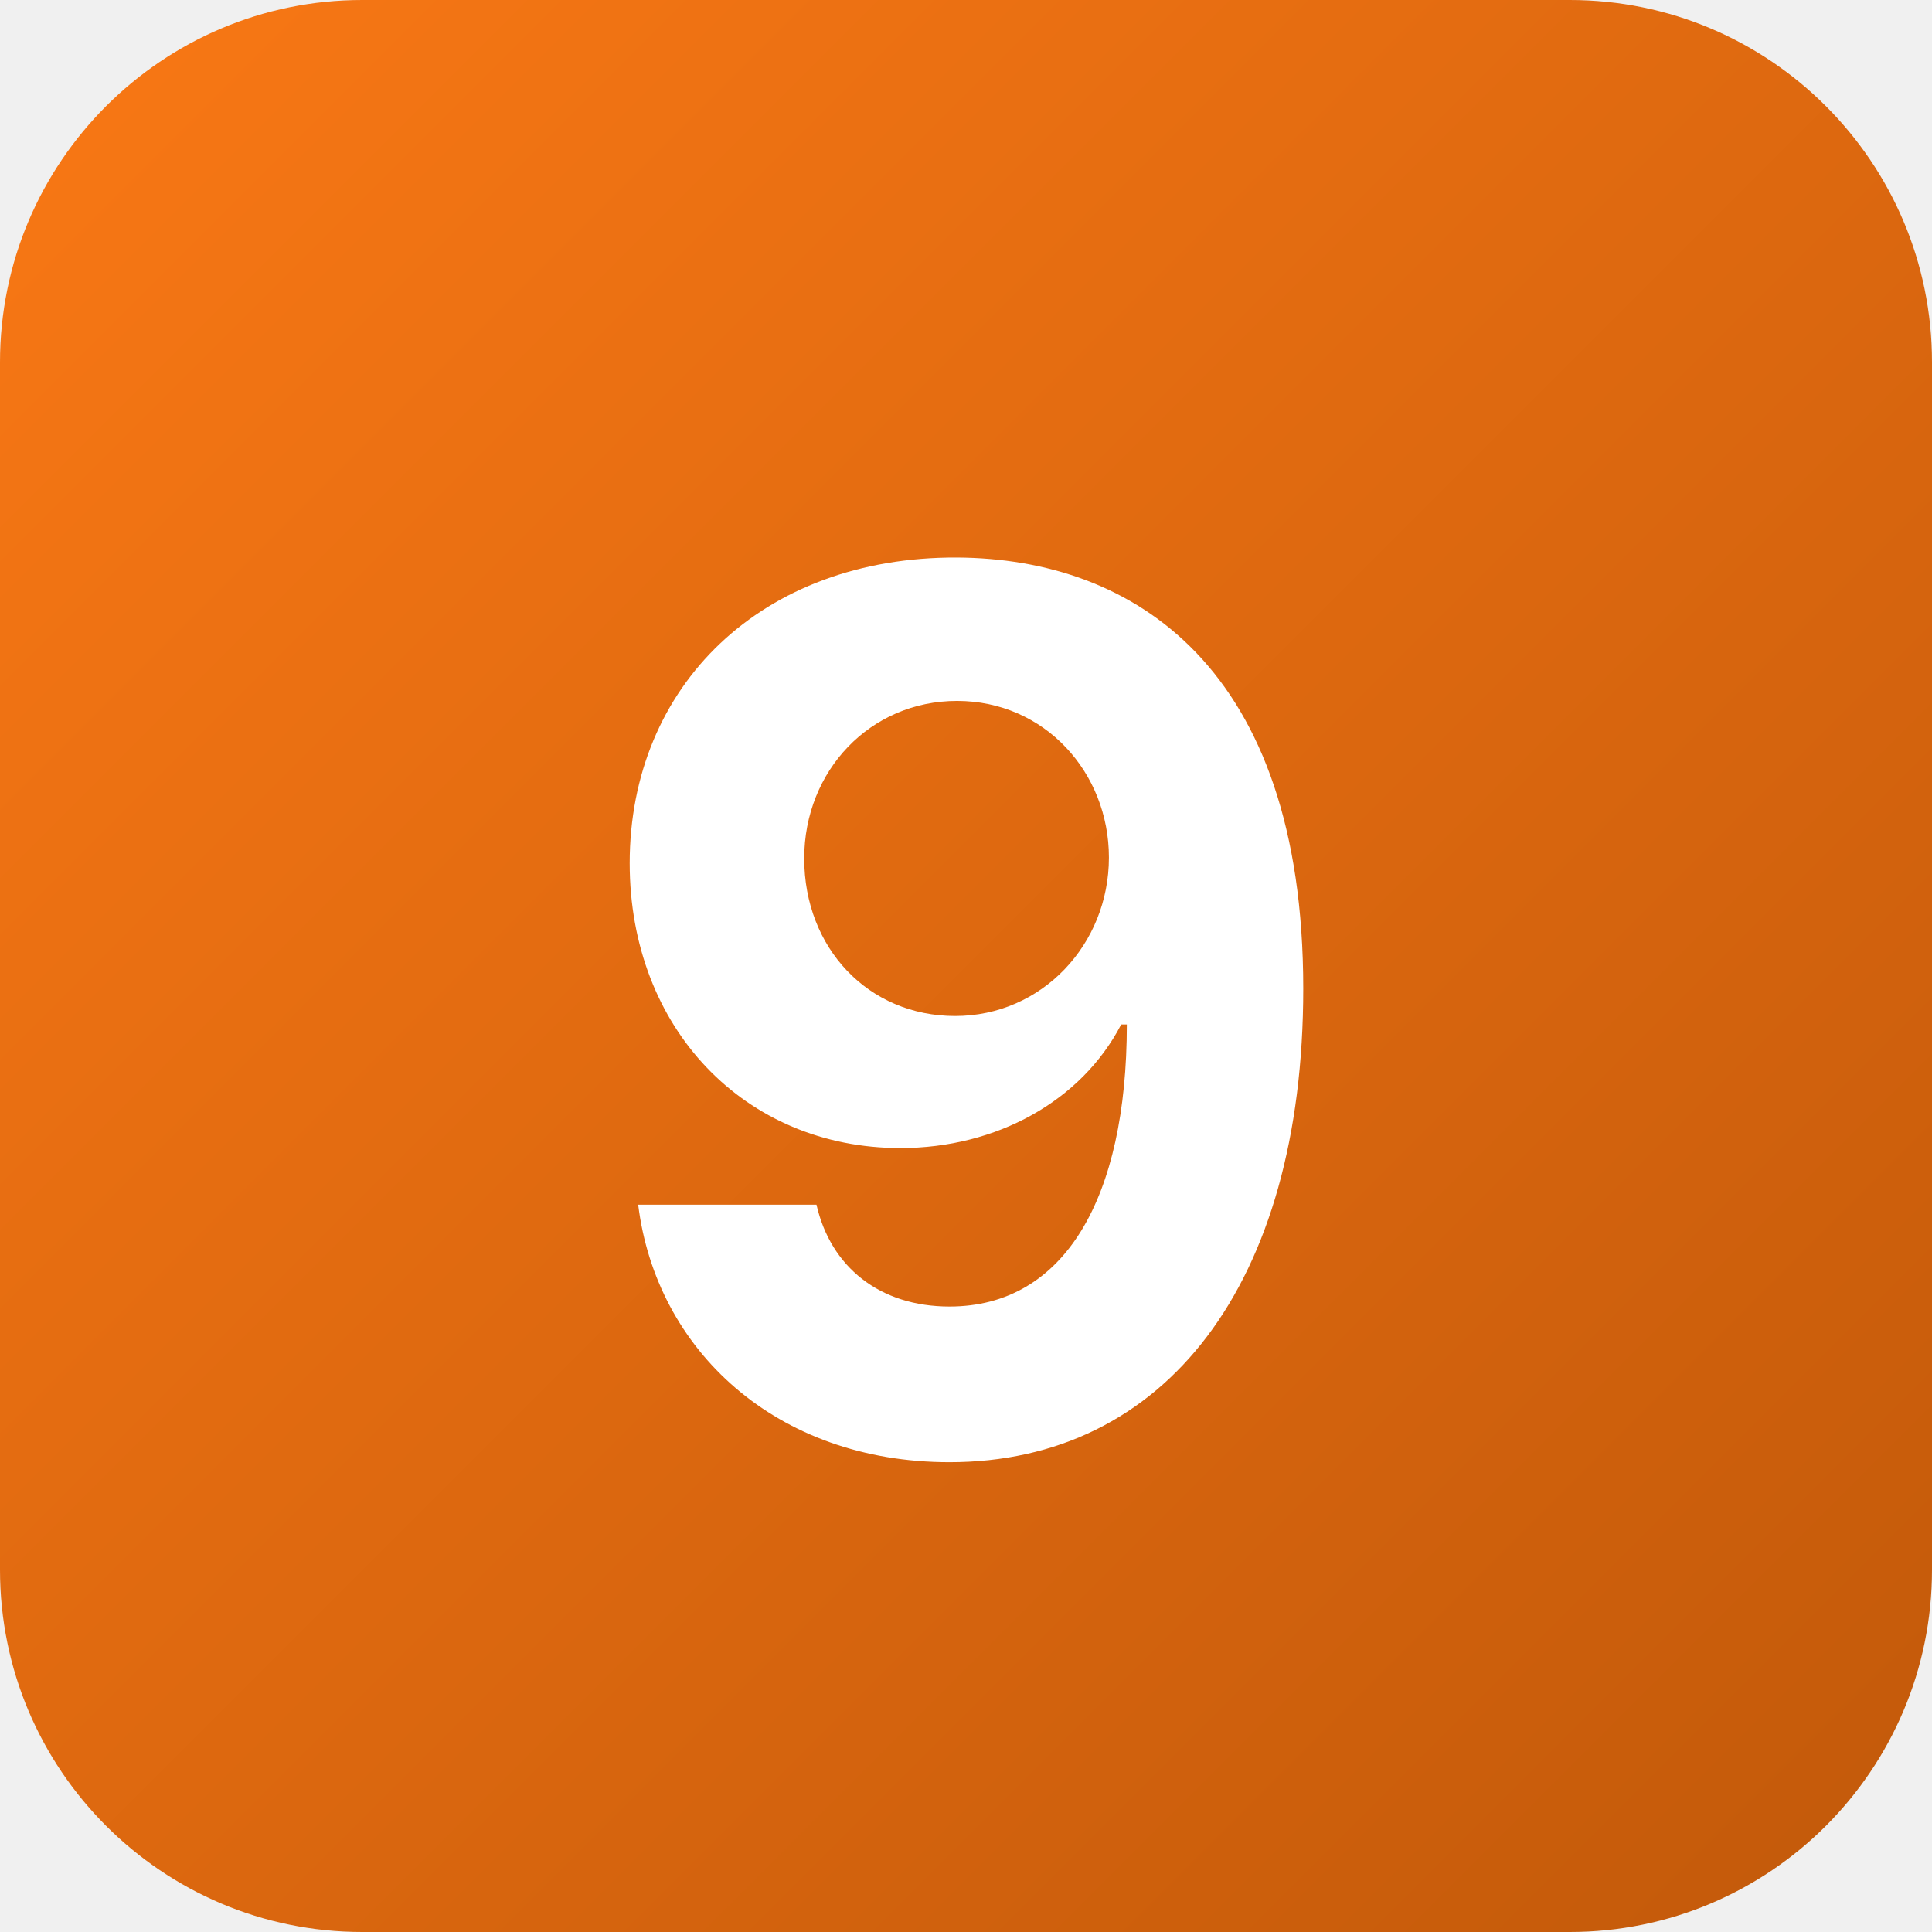
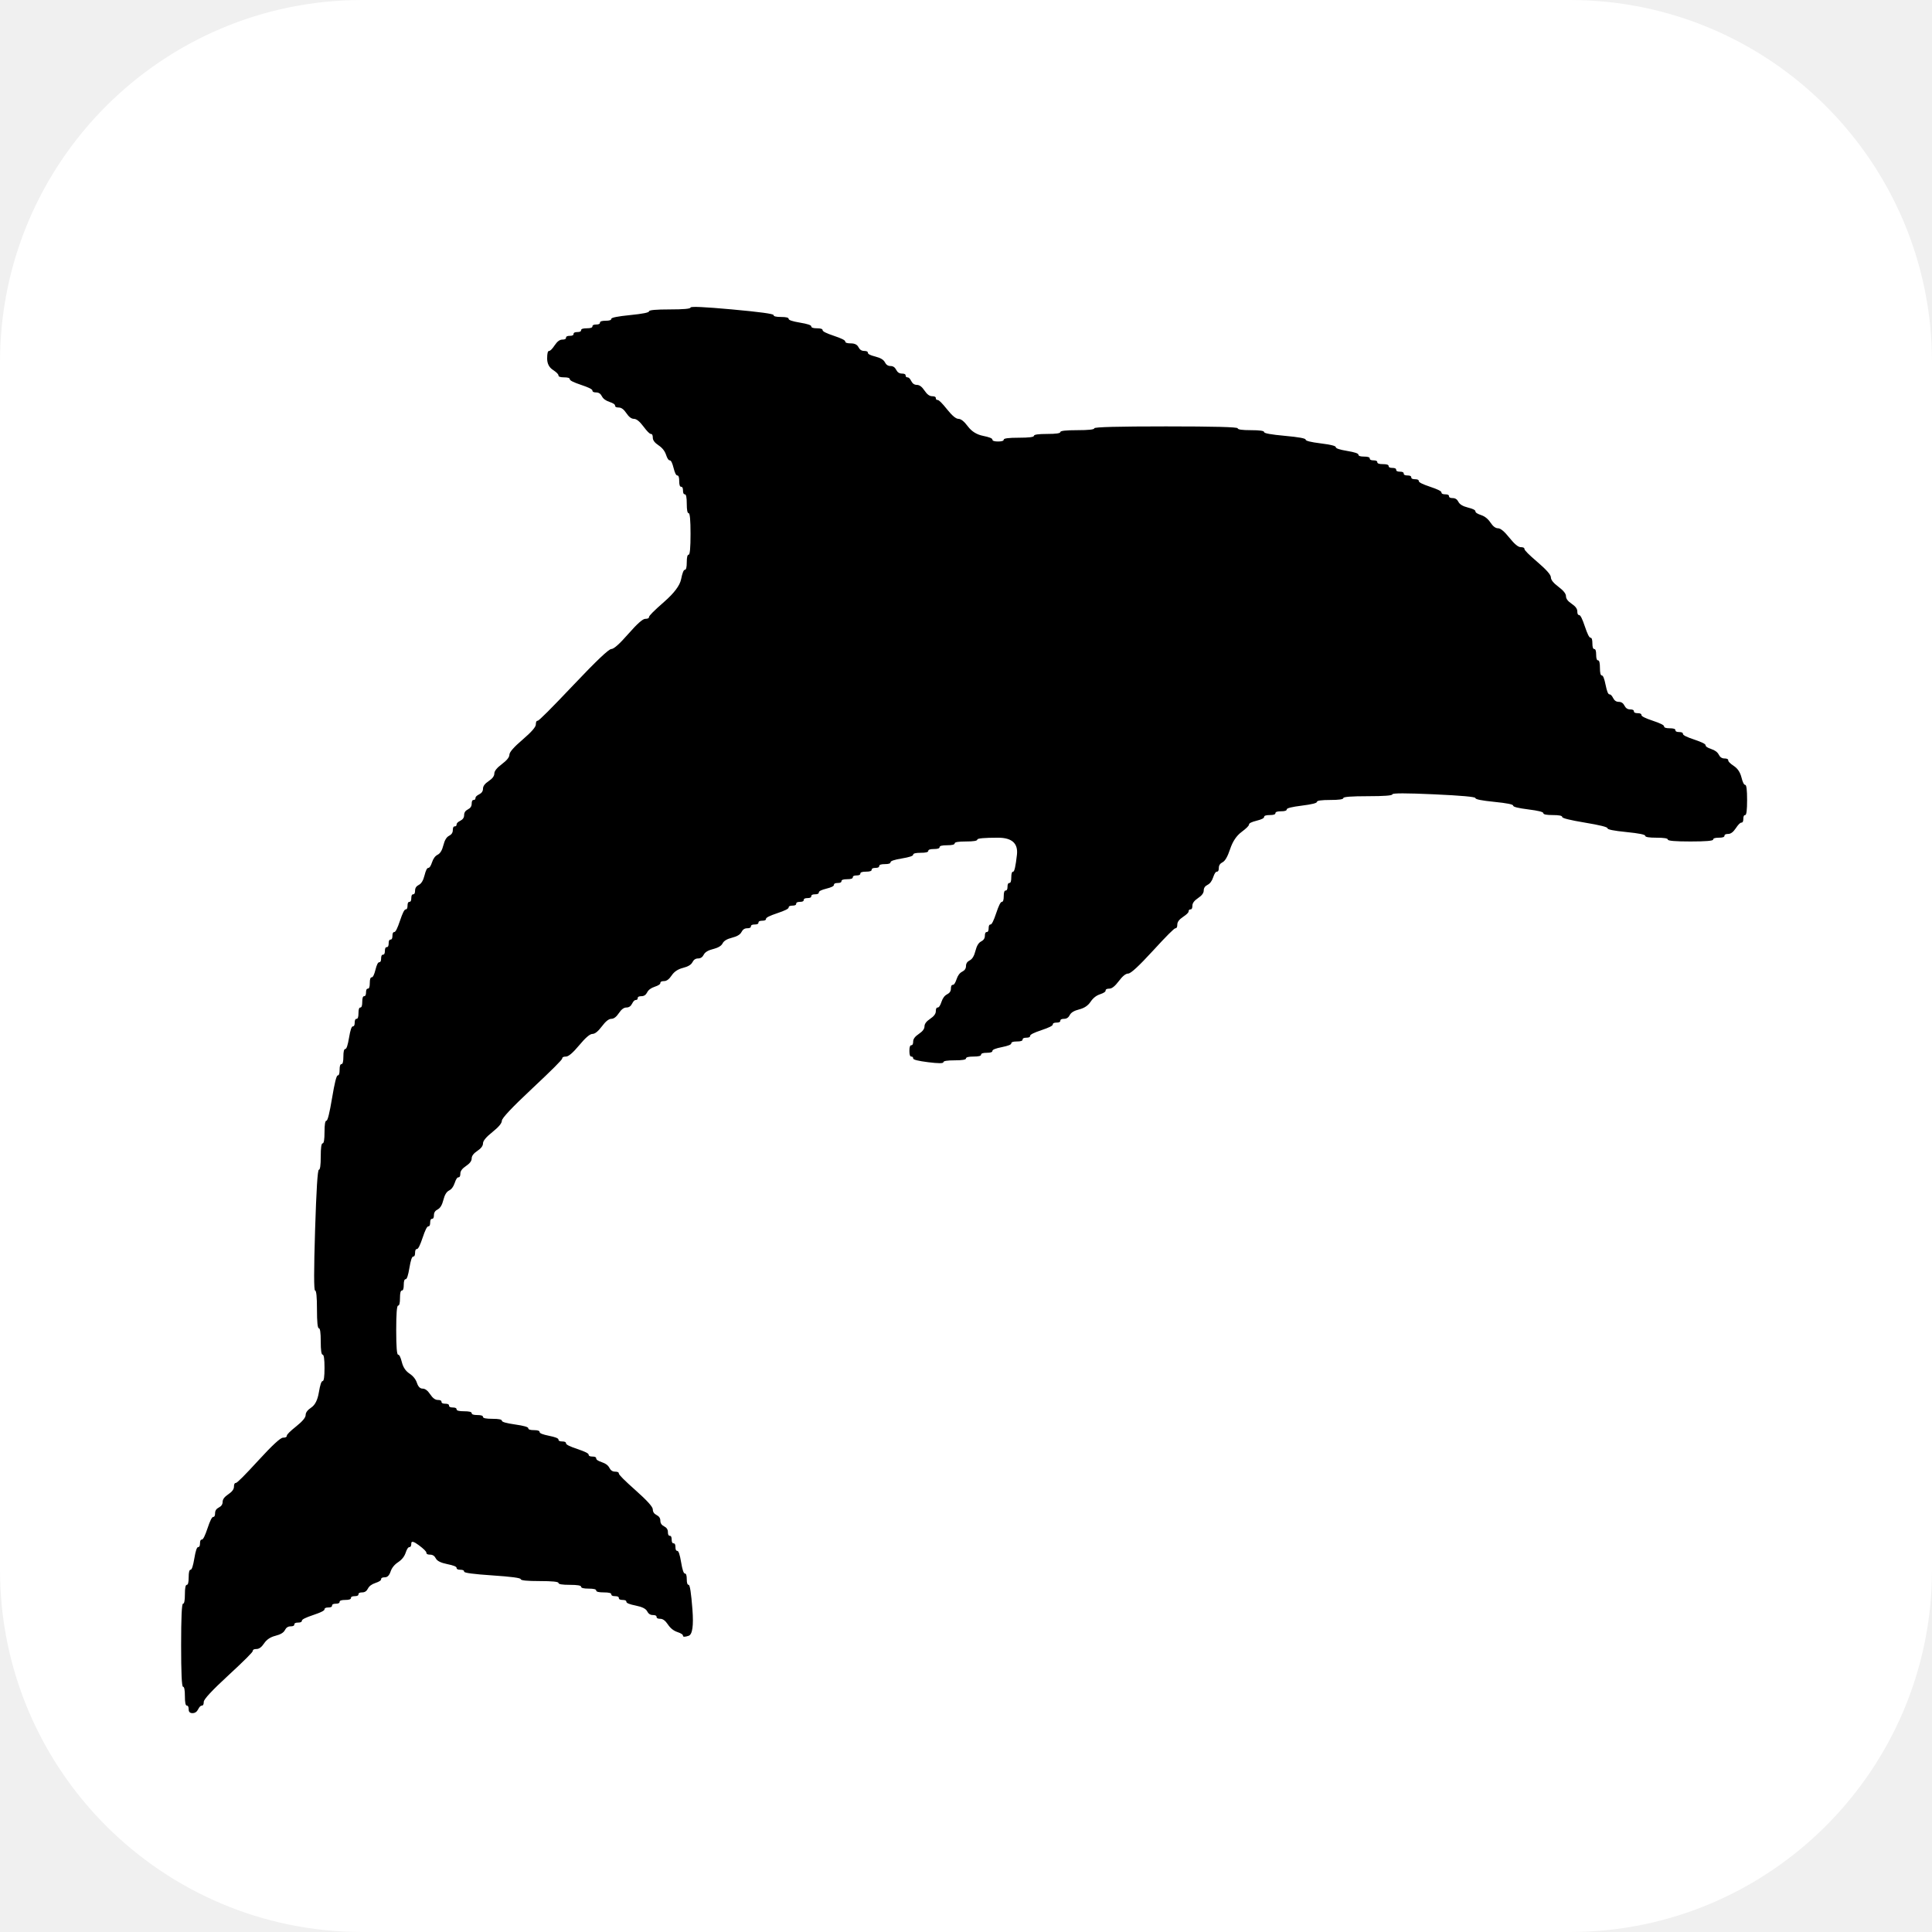
- <svg xmlns="http://www.w3.org/2000/svg" width="32" height="32" viewBox="0 0 32 32" fill="none">
-   <rect width="32" height="32" rx="6" fill="url(#gradient)" />
-   <text x="16" y="24" font-family="system-ui, -apple-system, sans-serif" font-size="20" font-weight="700" fill="white" text-anchor="middle">9</text>
-   <defs>
-     <linearGradient id="gradient" x1="0" y1="0" x2="32" y2="32" gradientUnits="userSpaceOnUse">
-       <stop stop-color="#f97815" />
-       <stop offset="1" stop-color="#c2590a" />
-     </linearGradient>
-   </defs>
+ <svg xmlns="http://www.w3.org/2000/svg" width="512" height="512" viewBox="0 0 512 512">
+   <rect width="512" height="512" rx="96" fill="#fff" />
+   <path fill="#000" d="M183,81.5Q183,81 194,82Q205,83 205,83.5Q205,84 207,84Q209,84 209,84.5Q209,85 212,85.5Q215,86 215,86.5Q215,87 216.5,87Q218,87 218,87.5Q218,88 221,89Q224,90 224,90.5Q224,91 225.5,91Q227,91 227.5,92Q228,93 229,93Q230,93 230,93.5Q230,94 232,94.5Q234,95 234.5,96Q235,97 236,97Q237,97 237.5,98Q238,99 239,99Q240,99 240,99.5Q240,100 240.5,100Q241,100 241.5,101Q242,102 243,102Q244,102 245,103.5Q246,105 247,105Q248,105 248,105.5Q248,106 248.5,106Q249,106 251,108.5Q253,111 254,111Q255,111 256.5,113Q258,115 260.5,115.5Q263,116 263,116.5Q263,117 264.5,117Q266,117 266,116.5Q266,116 270,116Q274,116 274,115.5Q274,115 277.5,115Q281,115 281,114.5Q281,114 285.5,114Q290,114 290,113.5Q290,113 309,113Q328,113 328,113.5Q328,114 331.5,114Q335,114 335,114.5Q335,115 340.5,115.5Q346,116 346,116.5Q346,117 350,117.5Q354,118 354,118.5Q354,119 357,119.5Q360,120 360,120.5Q360,121 361.5,121Q363,121 363,121.5Q363,122 364,122Q365,122 365,122.5Q365,123 366.5,123Q368,123 368,123.5Q368,124 369,124Q370,124 370,124.5Q370,125 371,125Q372,125 372,125.5Q372,126 373,126Q374,126 374,126.5Q374,127 375,127Q376,127 376,127.5Q376,128 379,129Q382,130 382,130.5Q382,131 383,131Q384,131 384,131.5Q384,132 385,132Q386,132 386.5,133Q387,134 389,134.5Q391,135 391,135.5Q391,136 392.5,136.5Q394,137 395,138.5Q396,140 397,140Q398,140 400,142.5Q402,145 403,145Q404,145 404,145.5Q404,146 407.5,149Q411,152 411,153Q411,154 413,155.5Q415,157 415,158Q415,159 416.5,160Q418,161 418,162Q418,163 418.5,163Q419,163 420,166Q421,169 421.5,169Q422,169 422,170.5Q422,172 422.5,172Q423,172 423,173.5Q423,175 423.5,175Q424,175 424,177Q424,179 424.5,179Q425,179 425.5,181.5Q426,184 426.5,184Q427,184 427.5,185Q428,186 429,186Q430,186 430.5,187Q431,188 432,188Q433,188 433,188.5Q433,189 434,189Q435,189 435,189.5Q435,190 438,191Q441,192 441,192.5Q441,193 442.5,193Q444,193 444,193.5Q444,194 445,194Q446,194 446,194.5Q446,195 449,196Q452,197 452,197.5Q452,198 453.5,198.5Q455,199 455.5,200Q456,201 457,201Q458,201 458,201.5Q458,202 459.5,203Q461,204 461.5,206Q462,208 462.5,208Q463,208 463,212Q463,216 462.5,216Q462,216 462,217Q462,218 461.5,218Q461,218 460,219.5Q459,221 458,221Q457,221 457,221.5Q457,222 455.5,222Q454,222 454,222.5Q454,223 448,223Q442,223 442,222.5Q442,222 439,222Q436,222 436,221.5Q436,221 431,220.5Q426,220 426,219.5Q426,219 420,218Q414,217 414,216.5Q414,216 411.5,216Q409,216 409,215.5Q409,215 405,214.5Q401,214 401,213.5Q401,213 396,212.5Q391,212 391,211.5Q391,211 380,210.5Q369,210 369,210.5Q369,211 362.5,211Q356,211 356,211.5Q356,212 352.5,212Q349,212 349,212.5Q349,213 345,213.5Q341,214 341,214.5Q341,215 339.5,215Q338,215 338,215.5Q338,216 336.5,216Q335,216 335,216.5Q335,217 333,217.5Q331,218 331,218.5Q331,219 329,220.5Q327,222 326,225Q325,228 324,228.5Q323,229 323,230Q323,231 322.5,231Q322,231 321.5,232.5Q321,234 320,234.5Q319,235 319,236Q319,237 317.5,238Q316,239 316,240Q316,241 315.5,241Q315,241 315,241.5Q315,242 313.5,243Q312,244 312,245Q312,246 311.5,246Q311,246 305.5,252Q300,258 299,258Q298,258 296.5,260Q295,262 294,262Q293,262 293,262.5Q293,263 291.5,263.5Q290,264 289,265.5Q288,267 286,267.5Q284,268 283.5,269Q283,270 282,270Q281,270 281,270.5Q281,271 280,271Q279,271 279,271.5Q279,272 276,273Q273,274 273,274.5Q273,275 272,275Q271,275 271,275.5Q271,276 269.5,276Q268,276 268,276.5Q268,277 265.5,277.5Q263,278 263,278.5Q263,279 261.5,279Q260,279 260,279.5Q260,280 258,280Q256,280 256,280.5Q256,281 253,281Q250,281 250,281.5Q250,282 246,281.5Q242,281 242,280.5Q242,280 241.5,280Q241,280 241,278.5Q241,277 241.5,277Q242,277 242,276Q242,275 243.5,274Q245,273 245,272Q245,271 246.5,270Q248,269 248,268Q248,267 248.5,267Q249,267 249.5,265.5Q250,264 251,263.5Q252,263 252,262Q252,261 252.5,261Q253,261 253.5,259.5Q254,258 255,257.5Q256,257 256,256Q256,255 257,254.5Q258,254 258.5,252Q259,250 260,249.5Q261,249 261,248Q261,247 261.5,247Q262,247 262,246Q262,245 262.5,245Q263,245 264,242Q265,239 265.5,239Q266,239 266,237.5Q266,236 266.5,236Q267,236 267,235Q267,234 267.5,234Q268,234 268,232.5Q268,231 268.5,231Q269,231 269.5,226.5Q270,222 264.5,222Q259,222 259,222.5Q259,223 256,223Q253,223 253,223.5Q253,224 251,224Q249,224 249,224.5Q249,225 247.5,225Q246,225 246,225.5Q246,226 244,226Q242,226 242,226.5Q242,227 239,227.5Q236,228 236,228.5Q236,229 234.5,229Q233,229 233,229.5Q233,230 232,230Q231,230 231,230.5Q231,231 229.5,231Q228,231 228,231.5Q228,232 227,232Q226,232 226,232.5Q226,233 224.5,233Q223,233 223,233.5Q223,234 222,234Q221,234 221,234.5Q221,235 219,235.5Q217,236 217,236.5Q217,237 216,237Q215,237 215,237.5Q215,238 214,238Q213,238 213,238.5Q213,239 212,239Q211,239 211,239.5Q211,240 210,240Q209,240 209,240.5Q209,241 206,242Q203,243 203,243.5Q203,244 202,244Q201,244 201,244.5Q201,245 200,245Q199,245 199,245.5Q199,246 198,246Q197,246 196.5,247Q196,248 194,248.5Q192,249 191.5,250Q191,251 189,251.5Q187,252 186.5,253Q186,254 185,254Q184,254 183.5,255Q183,256 181,256.5Q179,257 178,258.5Q177,260 176,260Q175,260 175,260.5Q175,261 173.5,261.5Q172,262 171.5,263Q171,264 170,264Q169,264 169,264.5Q169,265 168.5,265Q168,265 167.5,266Q167,267 166,267Q165,267 164,268.5Q163,270 162,270Q161,270 159.5,272Q158,274 157,274Q156,274 153.5,277Q151,280 150,280Q149,280 149,280.5Q149,281 141,288.5Q133,296 133,297Q133,298 130.5,300Q128,302 128,303Q128,304 126.5,305Q125,306 125,307Q125,308 123.5,309Q122,310 122,311Q122,312 121.5,312Q121,312 120.5,313.5Q120,315 119,315.5Q118,316 117.5,318Q117,320 116,320.5Q115,321 115,322Q115,323 114.5,323Q114,323 114,324Q114,325 113.5,325Q113,325 112,328Q111,331 110.5,331Q110,331 110,332Q110,333 109.5,333Q109,333 108.5,336Q108,339 107.5,339Q107,339 107,340.5Q107,342 106.5,342Q106,342 106,344Q106,346 105.5,346Q105,346 105,352.5Q105,359 105.5,359Q106,359 106.5,361Q107,363 108.5,364Q110,365 110.5,366.5Q111,368 112,368Q113,368 114,369.5Q115,371 116,371Q117,371 117,371.5Q117,372 118,372Q119,372 119,372.5Q119,373 120,373Q121,373 121,373.5Q121,374 123,374Q125,374 125,374.5Q125,375 126.5,375Q128,375 128,375.5Q128,376 130.5,376Q133,376 133,376.5Q133,377 136.5,377.5Q140,378 140,378.5Q140,379 141.5,379Q143,379 143,379.5Q143,380 145.5,380.5Q148,381 148,381.5Q148,382 149,382Q150,382 150,382.5Q150,383 153,384Q156,385 156,385.5Q156,386 157,386Q158,386 158,386.5Q158,387 159.5,387.5Q161,388 161.5,389Q162,390 163,390Q164,390 164,390.5Q164,391 168.5,395Q173,399 173,400Q173,401 174,401.5Q175,402 175,403Q175,404 176,404.5Q177,405 177,406Q177,407 177.5,407Q178,407 178,408Q178,409 178.5,409Q179,409 179,410Q179,411 179.5,411Q180,411 180.5,414Q181,417 181.5,417Q182,417 182,418.5Q182,420 182.5,420Q183,420 183.5,426.5Q184,433 182.5,433.5Q181,434 181,433.5Q181,433 179.5,432.5Q178,432 177,430.5Q176,429 175,429Q174,429 174,428.5Q174,428 173,428Q172,428 171.5,427Q171,426 168.5,425.5Q166,425 166,424.5Q166,424 165,424Q164,424 164,423.5Q164,423 163,423Q162,423 162,422.5Q162,422 160,422Q158,422 158,421.5Q158,421 156,421Q154,421 154,420.5Q154,420 151,420Q148,420 148,419.5Q148,419 143,419Q138,419 138,418.5Q138,418 130.5,417.5Q123,417 123,416.5Q123,416 122,416Q121,416 121,415.5Q121,415 118.5,414.5Q116,414 115.5,413Q115,412 114,412Q113,412 113,411.5Q113,411 111,409.5Q109,408 109,409Q109,410 108.5,410Q108,410 107.5,411.5Q107,413 105.5,414Q104,415 103.5,416.5Q103,418 102,418Q101,418 101,418.5Q101,419 99.5,419.5Q98,420 97.5,421Q97,422 96,422Q95,422 95,422.5Q95,423 94,423Q93,423 93,423.5Q93,424 91.5,424Q90,424 90,424.5Q90,425 89,425Q88,425 88,425.5Q88,426 87,426Q86,426 86,426.5Q86,427 83,428Q80,429 80,429.5Q80,430 79,430Q78,430 78,430.5Q78,431 77,431Q76,431 75.5,432Q75,433 73,433.5Q71,434 70,435.5Q69,437 68,437Q67,437 67,437.5Q67,438 60.5,444Q54,450 54,451Q54,452 53.5,452Q53,452 52.5,453Q52,454 51,454Q50,454 50,453Q50,452 49.5,452Q49,452 49,449.5Q49,447 48.5,447Q48,447 48,436Q48,425 48.5,425Q49,425 49,422.5Q49,420 49.5,420Q50,420 50,418Q50,416 50.5,416Q51,416 51.5,413Q52,410 52.5,410Q53,410 53,409Q53,408 53.5,408Q54,408 55,405Q56,402 56.5,402Q57,402 57,401Q57,400 58,399.5Q59,399 59,398Q59,397 60.5,396Q62,395 62,394Q62,393 62.5,393Q63,393 68.5,387Q74,381 75,381Q76,381 76,380.5Q76,380 78.5,378Q81,376 81,375Q81,374 82.5,373Q84,372 84.5,369Q85,366 85.5,366Q86,366 86,362.5Q86,359 85.5,359Q85,359 85,355.5Q85,352 84.5,352Q84,352 84,347Q84,342 83.5,342Q83,342 83.5,326Q84,310 84.5,310Q85,310 85,306.5Q85,303 85.5,303Q86,303 86,300Q86,297 86.5,297Q87,297 88,291Q89,285 89.5,285Q90,285 90,283.5Q90,282 90.5,282Q91,282 91,280Q91,278 91.5,278Q92,278 92.5,275Q93,272 93.5,272Q94,272 94,271Q94,270 94.5,270Q95,270 95,268.5Q95,267 95.5,267Q96,267 96,265.5Q96,264 96.5,264Q97,264 97,263Q97,262 97.5,262Q98,262 98,260.5Q98,259 98.5,259Q99,259 99.5,257Q100,255 100.5,255Q101,255 101,254Q101,253 101.5,253Q102,253 102,252Q102,251 102.5,251Q103,251 103,250Q103,249 103.5,249Q104,249 104,248Q104,247 104.5,247Q105,247 106,244Q107,241 107.5,241Q108,241 108,240Q108,239 108.5,239Q109,239 109,238Q109,237 109.5,237Q110,237 110,236Q110,235 111,234.5Q112,234 112.5,232Q113,230 113.5,230Q114,230 114.5,228.5Q115,227 116,226.5Q117,226 117.5,224Q118,222 119,221.5Q120,221 120,220Q120,219 120.5,219Q121,219 121,218.5Q121,218 122,217.5Q123,217 123,216Q123,215 124,214.5Q125,214 125,213Q125,212 125.5,212Q126,212 126,211.5Q126,211 127,210.5Q128,210 128,209Q128,208 129.5,207Q131,206 131,205Q131,204 133,202.5Q135,201 135,200Q135,199 138.5,196Q142,193 142,192Q142,191 142.5,191Q143,191 152,181.5Q161,172 162,172Q163,172 166.5,168Q170,164 171,164Q172,164 172,163.5Q172,163 176,159.5Q180,156 180.5,153.5Q181,151 181.5,151Q182,151 182,149Q182,147 182.5,147Q183,147 183,141.5Q183,136 182.5,136Q182,136 182,133.5Q182,131 181.5,131Q181,131 181,130Q181,129 180.5,129Q180,129 180,127.5Q180,126 179.5,126Q179,126 178.5,124Q178,122 177.5,122Q177,122 176.5,120.5Q176,119 174.5,118Q173,117 173,116Q173,115 172.5,115Q172,115 170.5,113Q169,111 168,111Q167,111 166,109.5Q165,108 164,108Q163,108 163,107.5Q163,107 161.5,106.5Q160,106 159.5,105Q159,104 158,104Q157,104 157,103.5Q157,103 154,102Q151,101 151,100.5Q151,100 149.5,100Q148,100 148,99.5Q148,99 146.5,98Q145,97 145,95Q145,93 145.5,93Q146,93 147,91.5Q148,90 149,90Q150,90 150,89.5Q150,89 151,89Q152,89 152,88.5Q152,88 153,88Q154,88 154,87.5Q154,87 155.5,87Q157,87 157,86.5Q157,86 158,86Q159,86 159,85.5Q159,85 160.5,85Q162,85 162,84.5Q162,84 167,83.5Q172,83 172,82.5Q172,82 177.5,82Q183,82 183,81.5Z" />
</svg>
